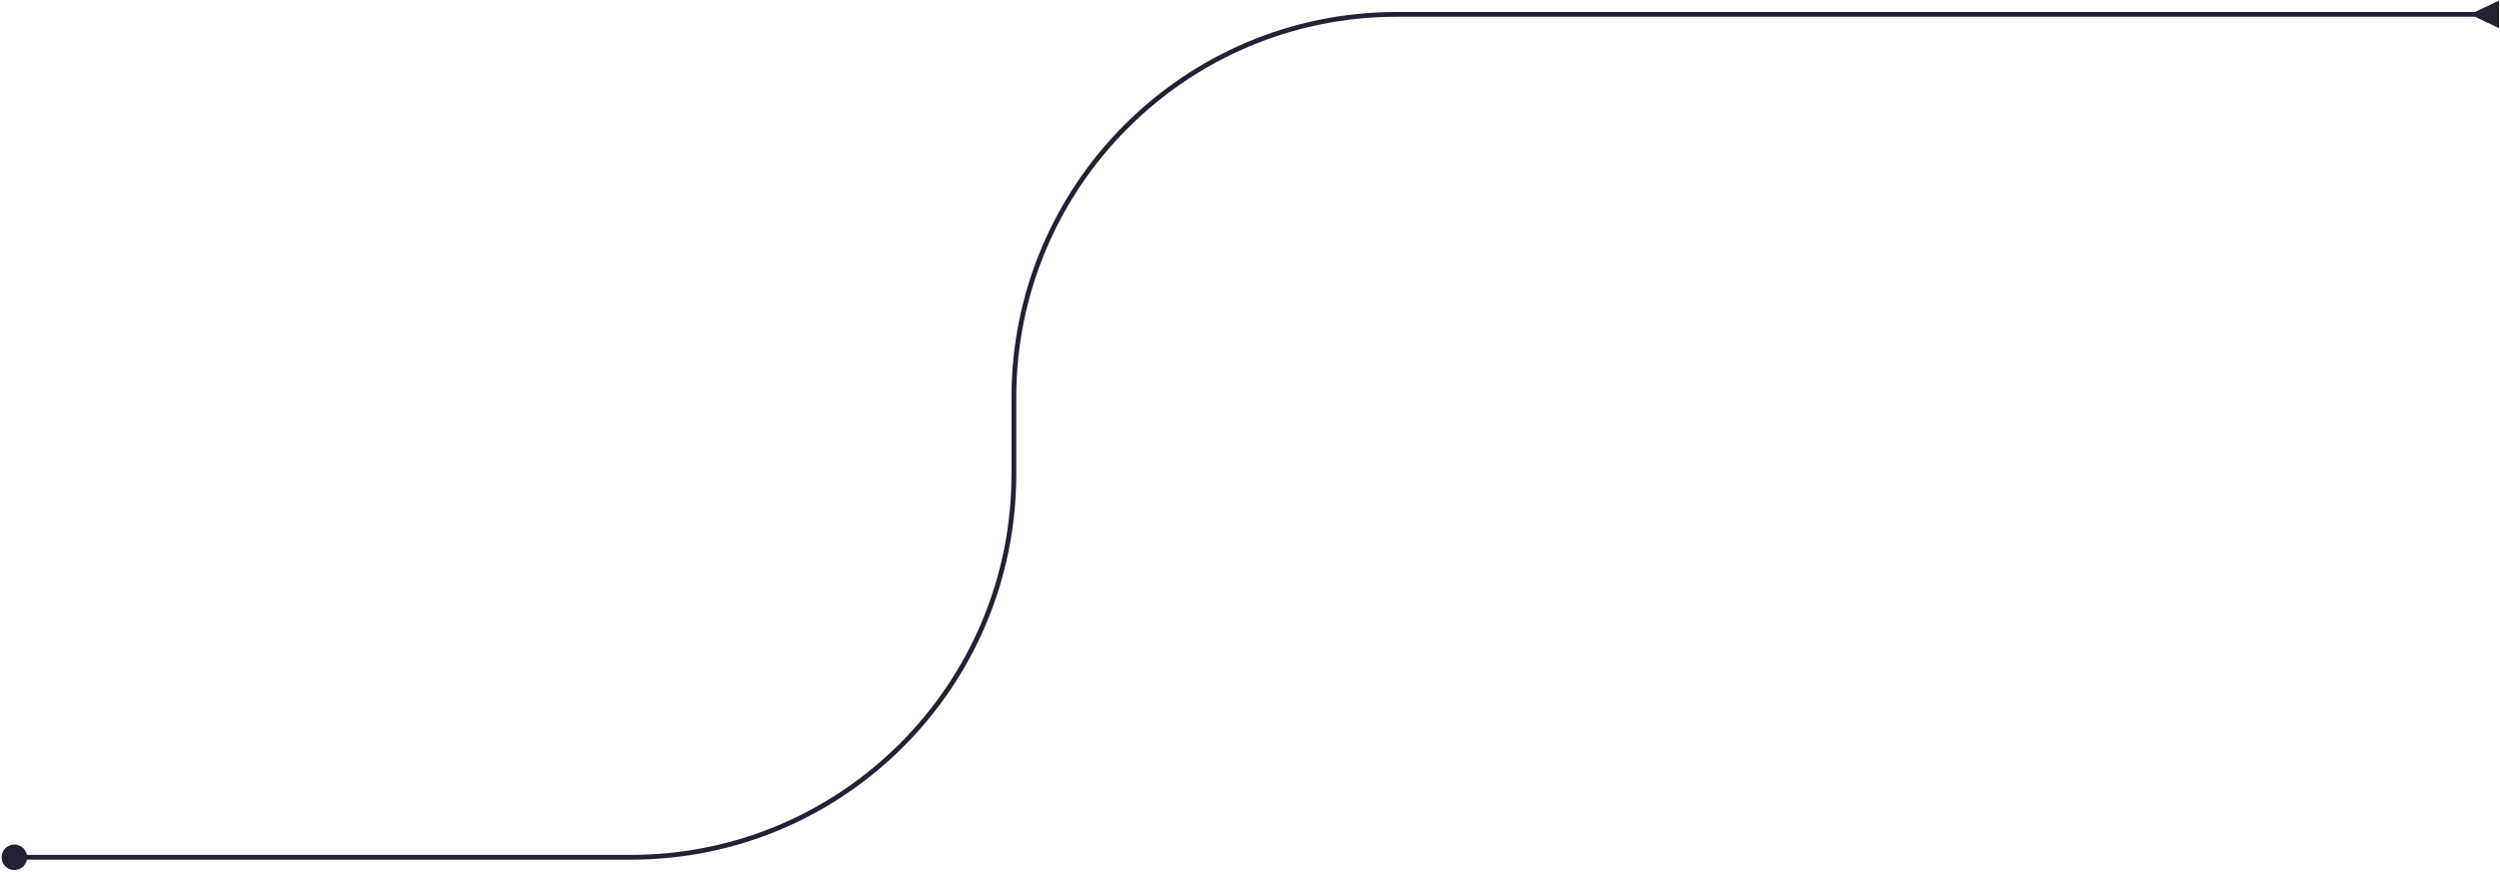
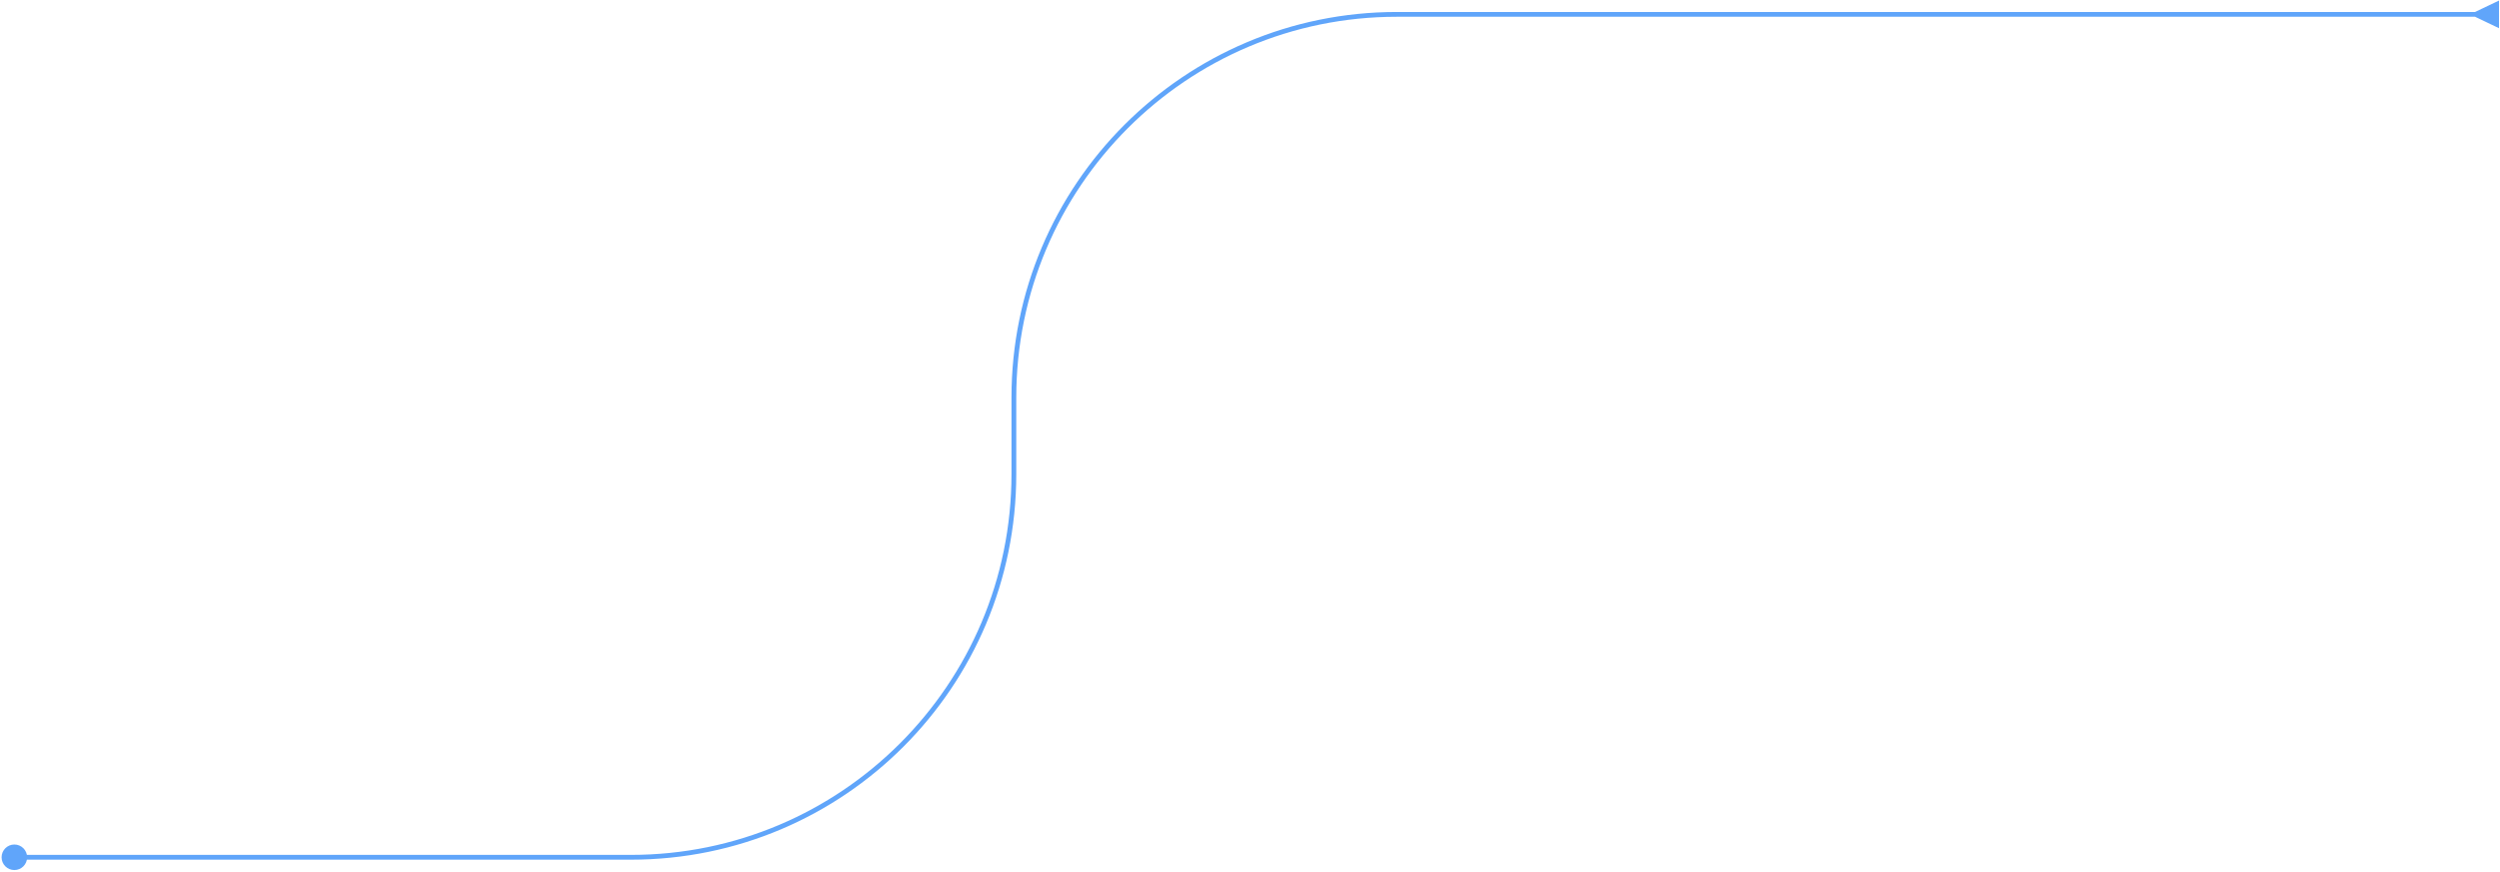
<svg xmlns="http://www.w3.org/2000/svg" width="522" height="182" viewBox="0 0 522 182" fill="none">
-   <path d="M0.333 179C0.333 180.473 1.527 181.667 3 181.667C4.473 181.667 5.667 180.473 5.667 179C5.667 177.527 4.473 176.333 3 176.333C1.527 176.333 0.333 177.527 0.333 179ZM517 3.5L522 5.887V0.113L517 2.5V3.5ZM3 179.5H131.782V178.5H3V179.5ZM212.282 99V83H211.282V99H212.282ZM291.782 3.5H517.5V2.5H291.782V3.5ZM212.282 83C212.282 39.093 247.875 3.5 291.782 3.5V2.5C247.323 2.5 211.282 38.541 211.282 83H212.282ZM131.782 179.5C176.241 179.5 212.282 143.459 212.282 99H211.282C211.282 142.907 175.688 178.5 131.782 178.5V179.5Z" fill="#252134" />
+   <path d="M0.333 179C0.333 180.473 1.527 181.667 3 181.667C4.473 181.667 5.667 180.473 5.667 179C5.667 177.527 4.473 176.333 3 176.333C1.527 176.333 0.333 177.527 0.333 179ZM517 3.5L522 5.887V0.113L517 2.5V3.5ZM3 179.5H131.782V178.5H3V179.5ZM212.282 99V83H211.282V99H212.282ZM291.782 3.5H517.5V2.5H291.782V3.5ZM212.282 83C212.282 39.093 247.875 3.5 291.782 3.5V2.5C247.323 2.5 211.282 38.541 211.282 83H212.282ZM131.782 179.5C176.241 179.5 212.282 143.459 212.282 99H211.282C211.282 142.907 175.688 178.5 131.782 178.5V179.5Z" fill="#60a5fa" />
</svg>
